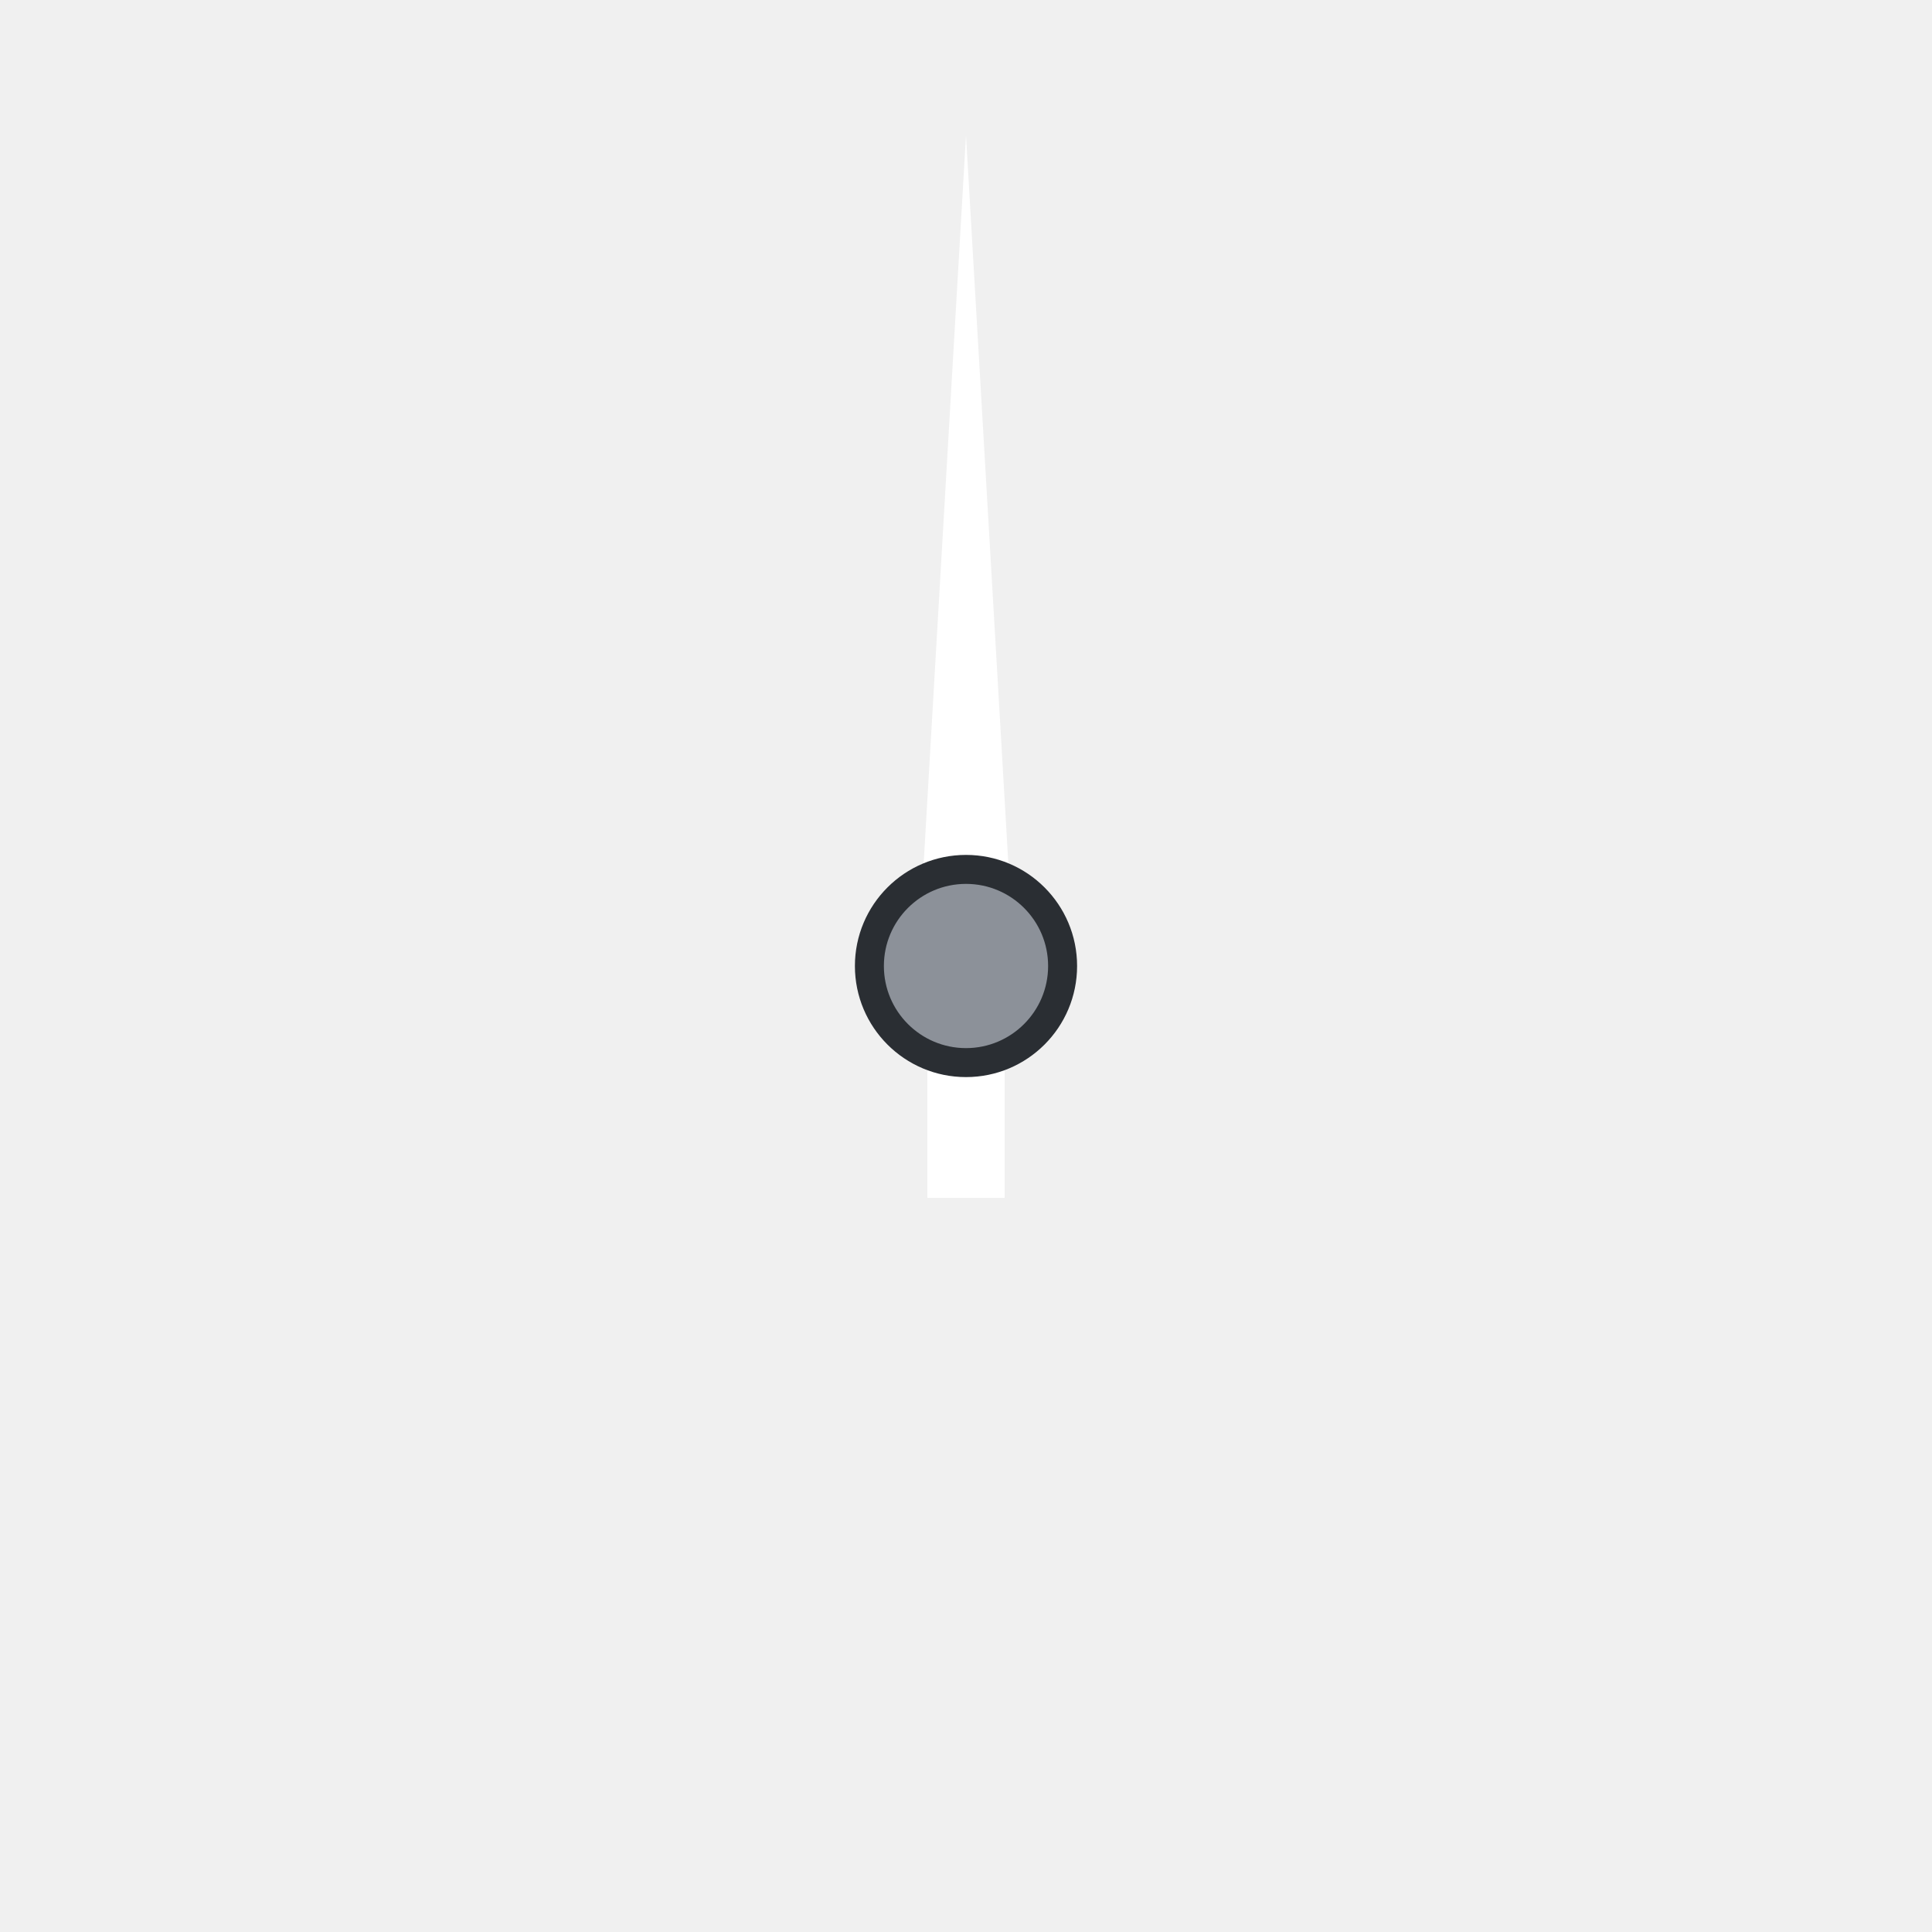
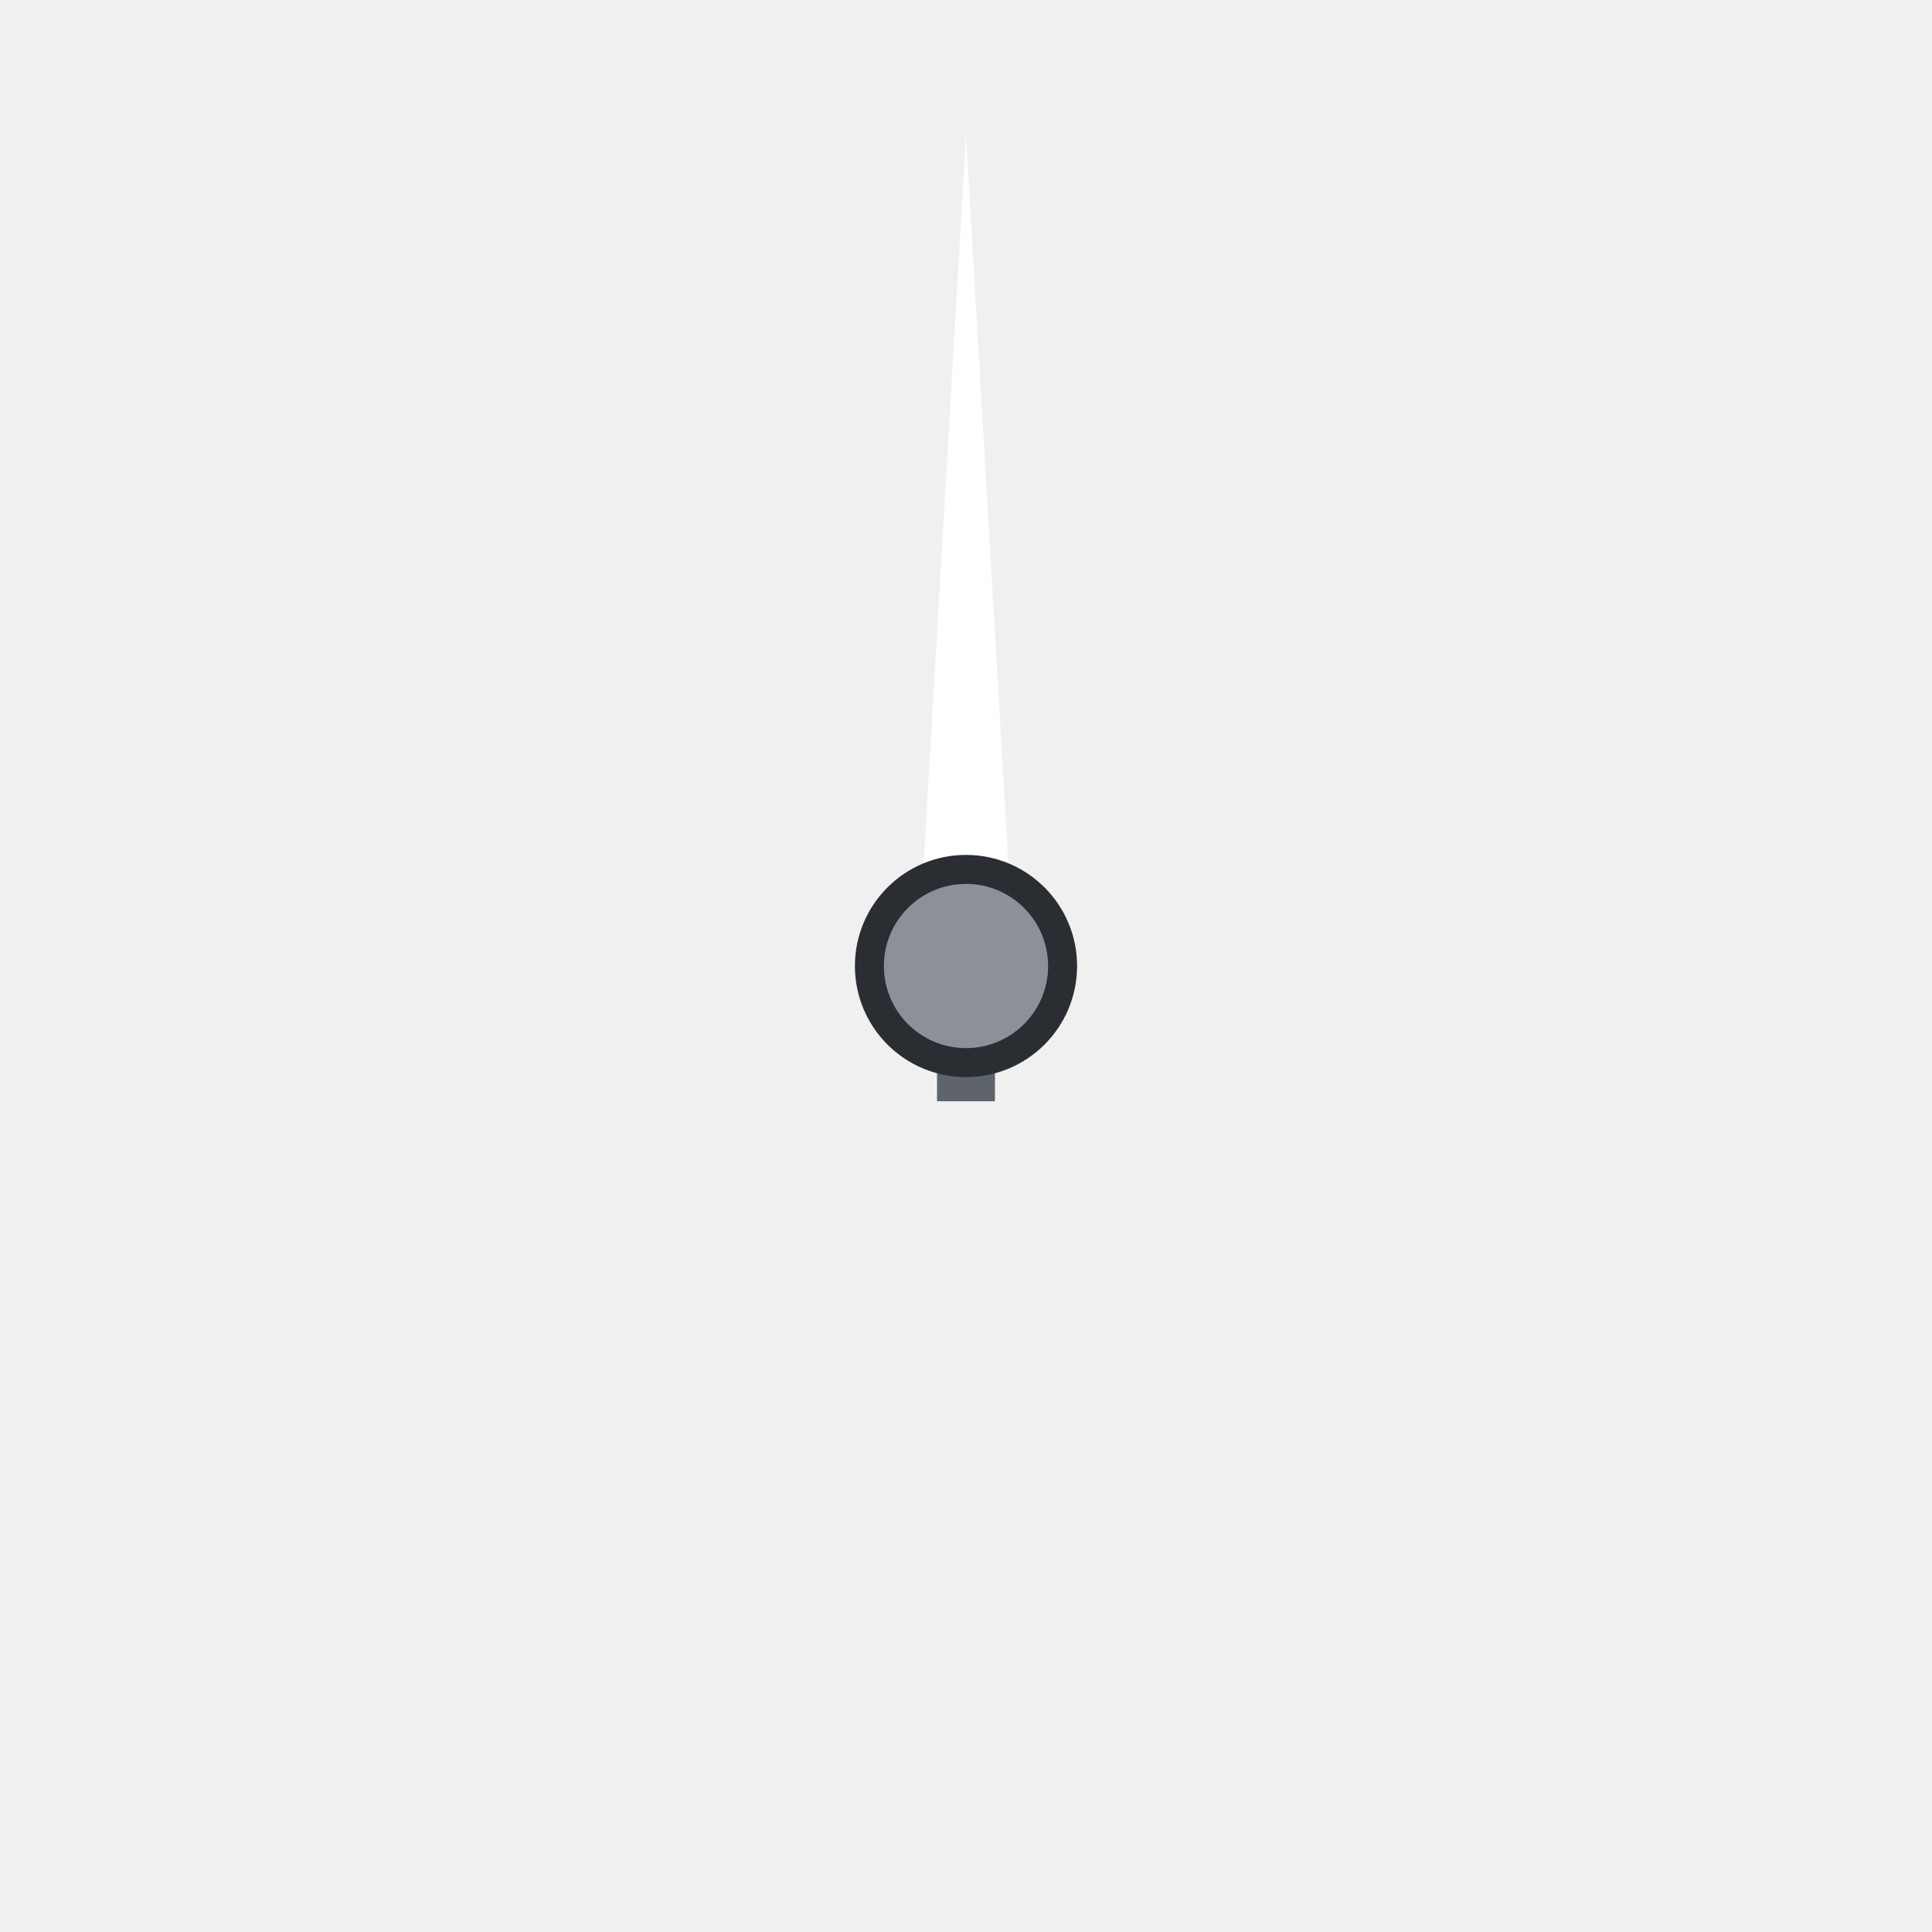
<svg xmlns="http://www.w3.org/2000/svg" viewBox="0 0 200 200" width="200" height="200">
  <polygon points="100,14 105,100 95,100" fill="#FFFFFF" />
-   <rect x="96" y="100" width="8" height="24" fill="#FFFFFF" />
+   <rect x="97" y="100" width="6" height="14" fill="#5E646B" />
  <circle cx="100" cy="100" r="10" fill="#8C9199" stroke="#2A2E33" stroke-width="3" />
</svg>
